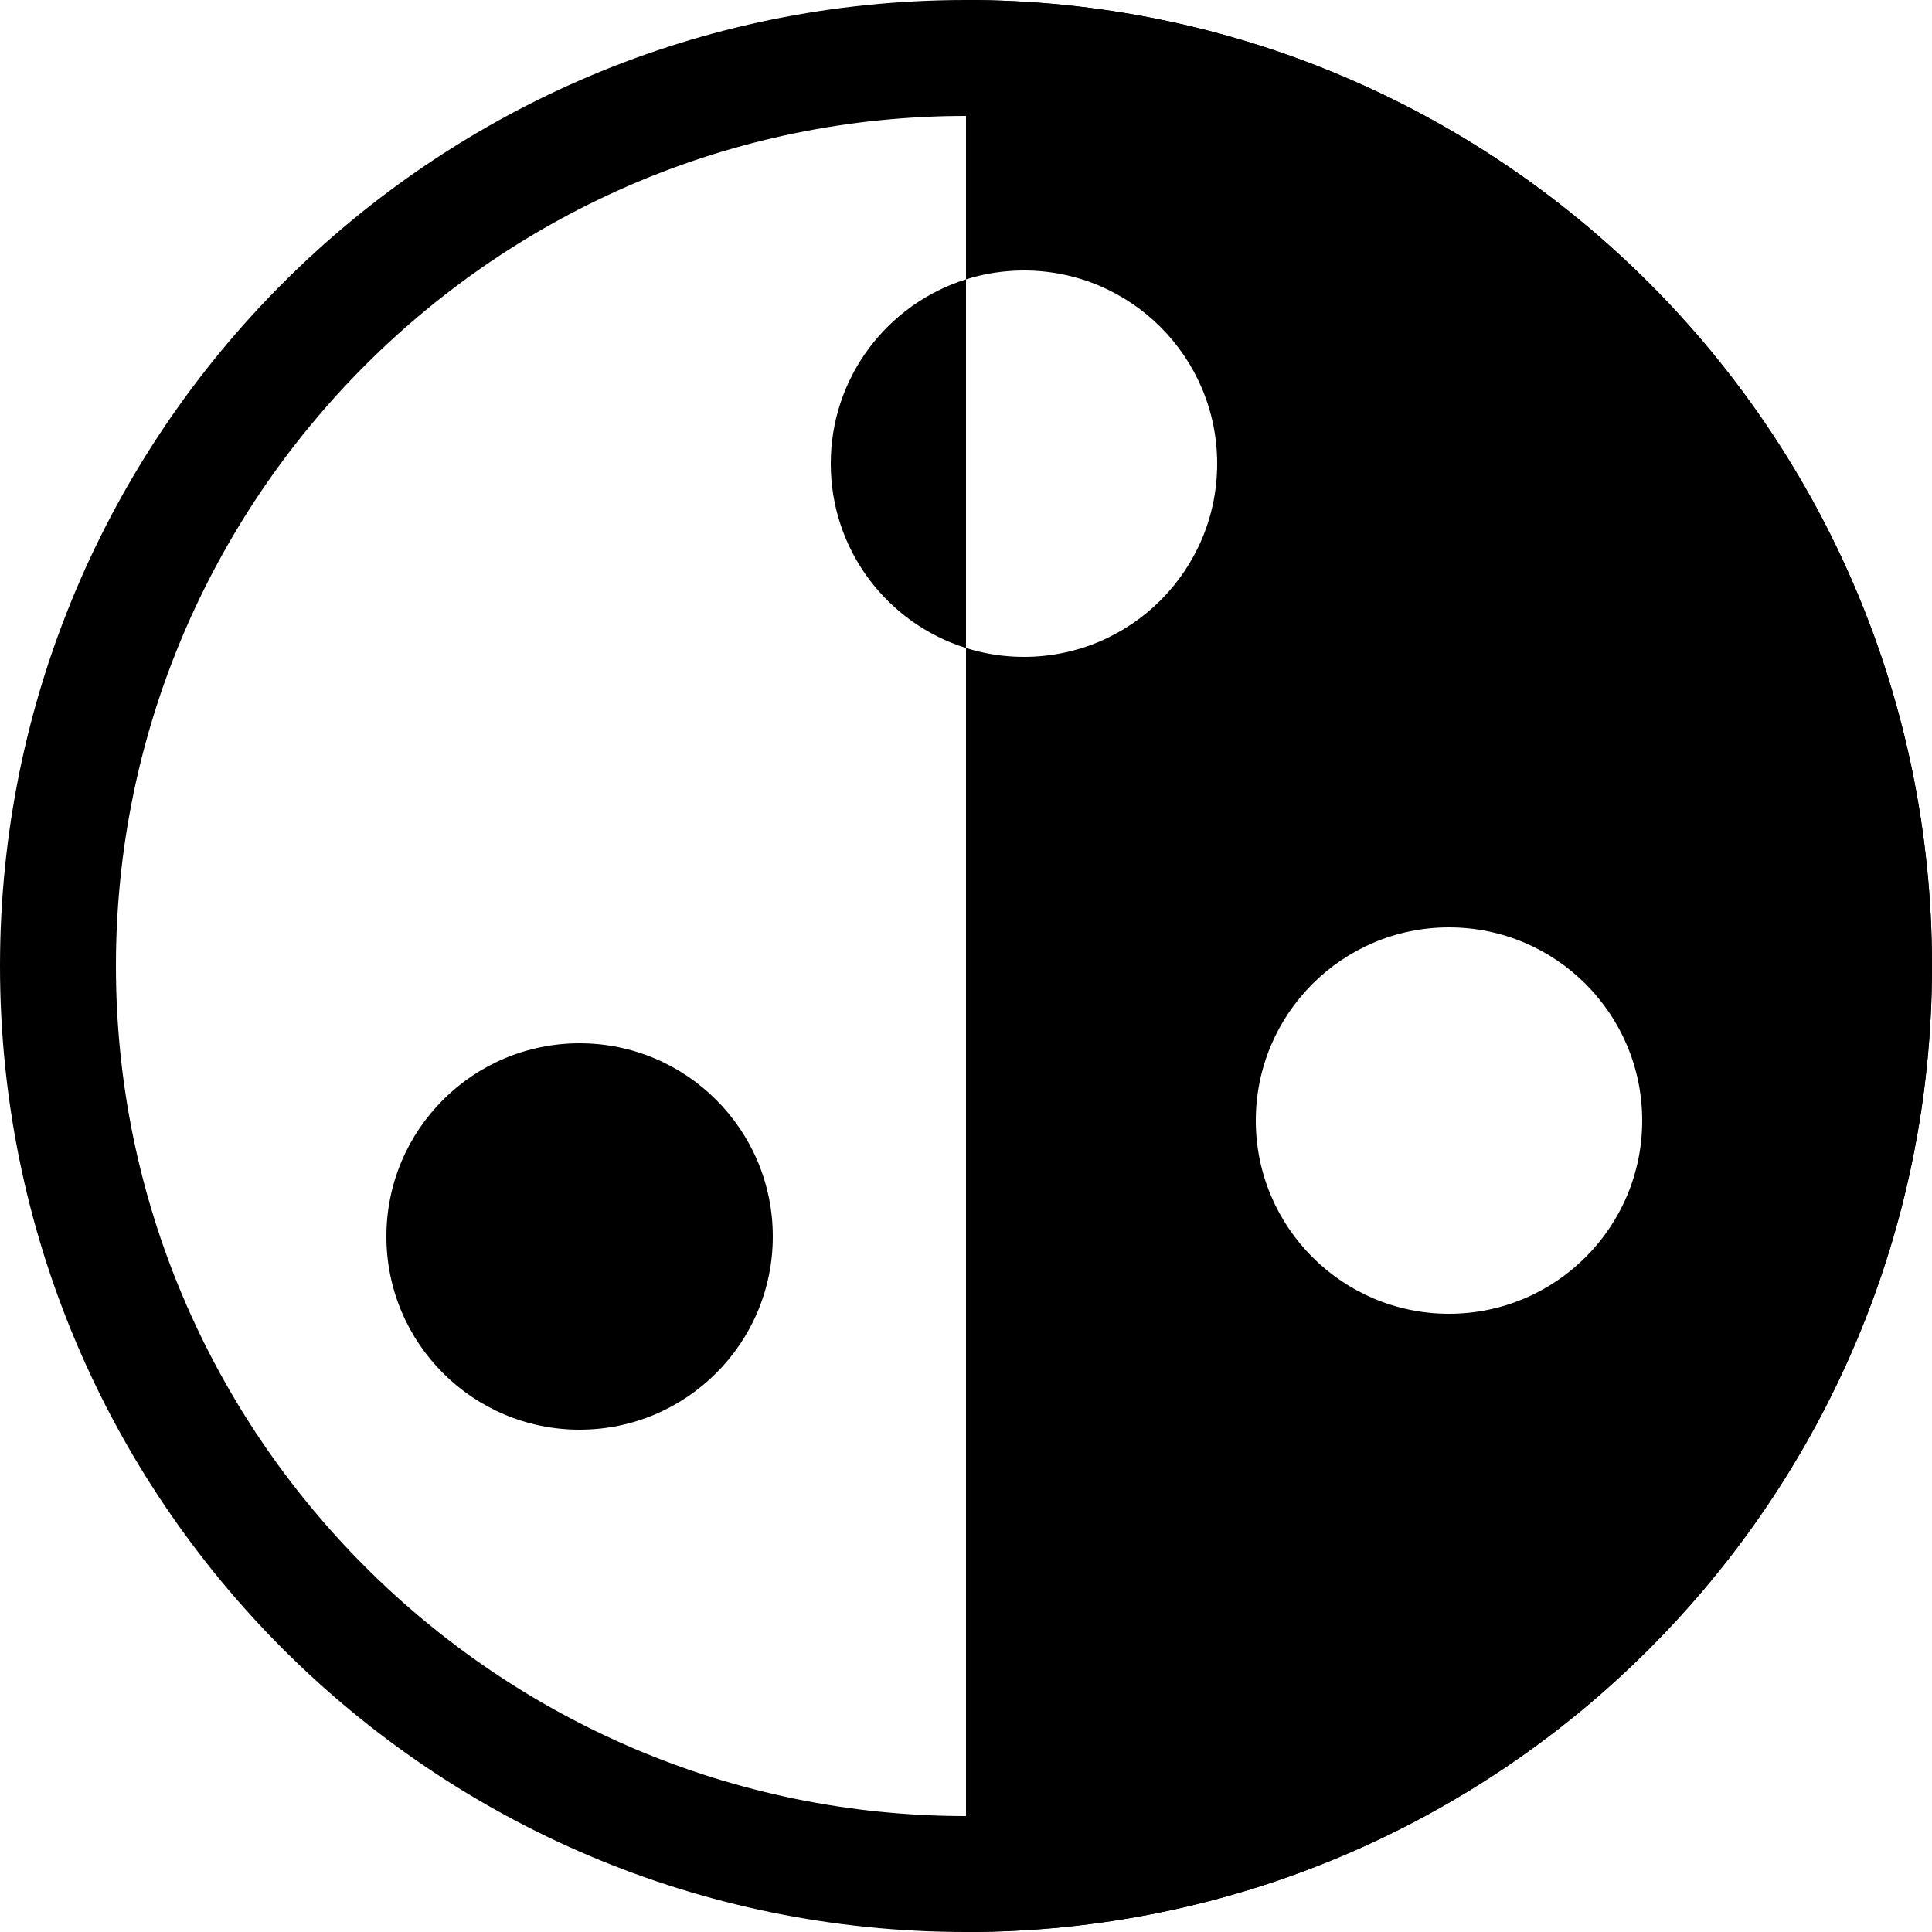
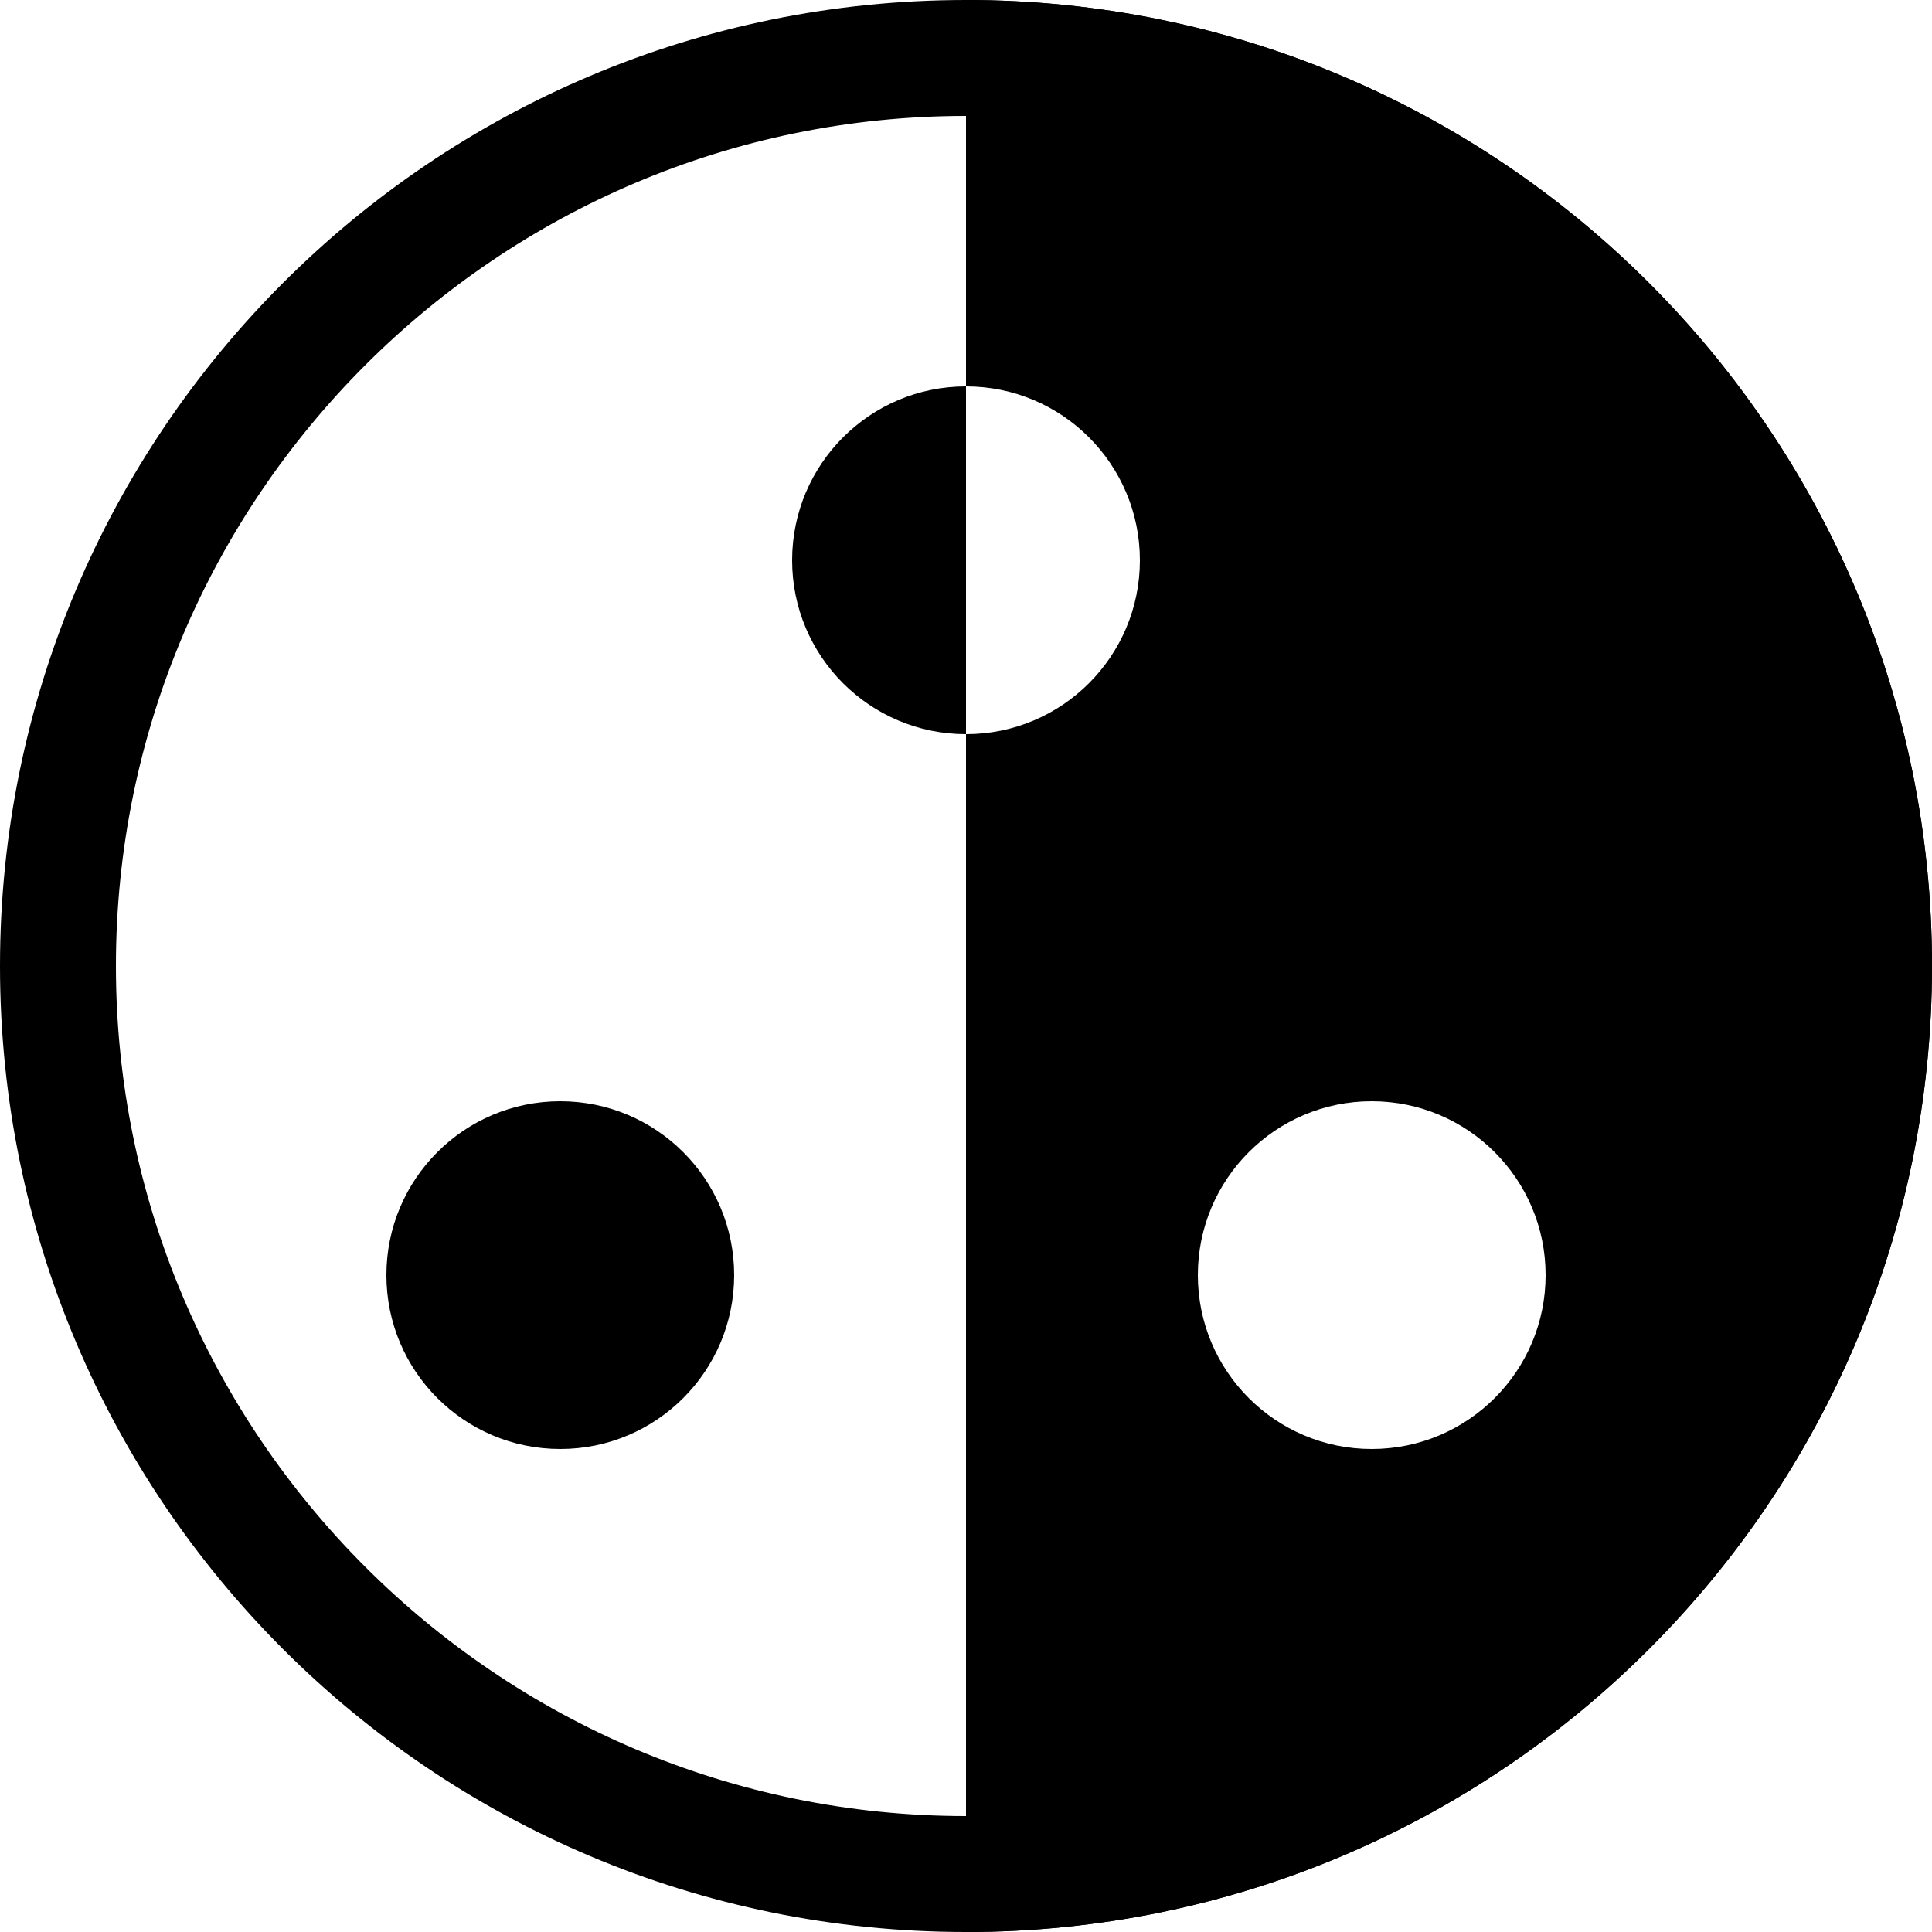
- <svg xmlns="http://www.w3.org/2000/svg" x="0" y="0" viewBox="0 0 100 100">
-   <path d="M62 54v20c5.52 0 10-4.48 10-10s-4.48-10-10-10z" fill="none" />
-   <path d="M50 6c24.26 0 44 19.74 44 44S74.26 94 50 94 6 74.26 6 50 25.74 6 50 6m0-6C22.39 0 0 22.39 0 50s22.39 50 50 50 50-22.39 50-50S77.61 0 50 0z" />
-   <circle cx="30" cy="64" r="10" />
-   <path d="M43 24c0 4.48 2.94 8.27 7 9.54V14.46c-4.06 1.27-7 5.06-7 9.54z" />
-   <path d="M50 0v14.46c.95-.3 1.95-.46 3-.46 5.52 0 10 4.48 10 10s-4.48 10-10 10c-1.05 0-2.05-.16-3-.46V100c27.61 0 50-22.39 50-50S77.61 0 50 0zm25 68c-5.52 0-10-4.48-10-10s4.48-10 10-10 10 4.48 10 10-4.48 10-10 10z" />
+ <svg xmlns="http://www.w3.org/2000/svg" viewBox="0 0 100 100" fill="none">
+   <path d="M50 6C74.26 6 94 25.74 94 50C94 74.26 74.26 94 50 94C25.74 94 6 74.26 6 50C6 25.74 25.74 6 50 6ZM50 0C22.39 0 0 22.39 0 50C0 77.61 22.39 100 50 100C77.61 100 100 77.61 100 50C100 22.39 77.61 0 50 0Z" fill="black" />
+   <path d="M29 75C33.971 75 38 70.971 38 66C38 61.029 33.971 57 29 57C24.029 57 20 61.029 20 66C20 70.971 24.029 75 29 75Z" fill="black" />
+   <path d="M50 38C45.029 38 41 33.971 41 29C41 24.029 45.029 20 50 20V38Z" fill="black" />
+   <path fill-rule="evenodd" clip-rule="evenodd" d="M50 0C77.61 0 100 22.39 100 50C100 77.61 77.61 100 50 100V38C54.971 38 59 33.971 59 29C59 24.029 54.971 20 50 20V0ZM71 57C66.029 57 62 61.029 62 66C62 70.971 66.029 75 71 75C75.971 75 80 70.971 80 66C80 61.029 75.971 57 71 57Z" fill="black" />
</svg>
